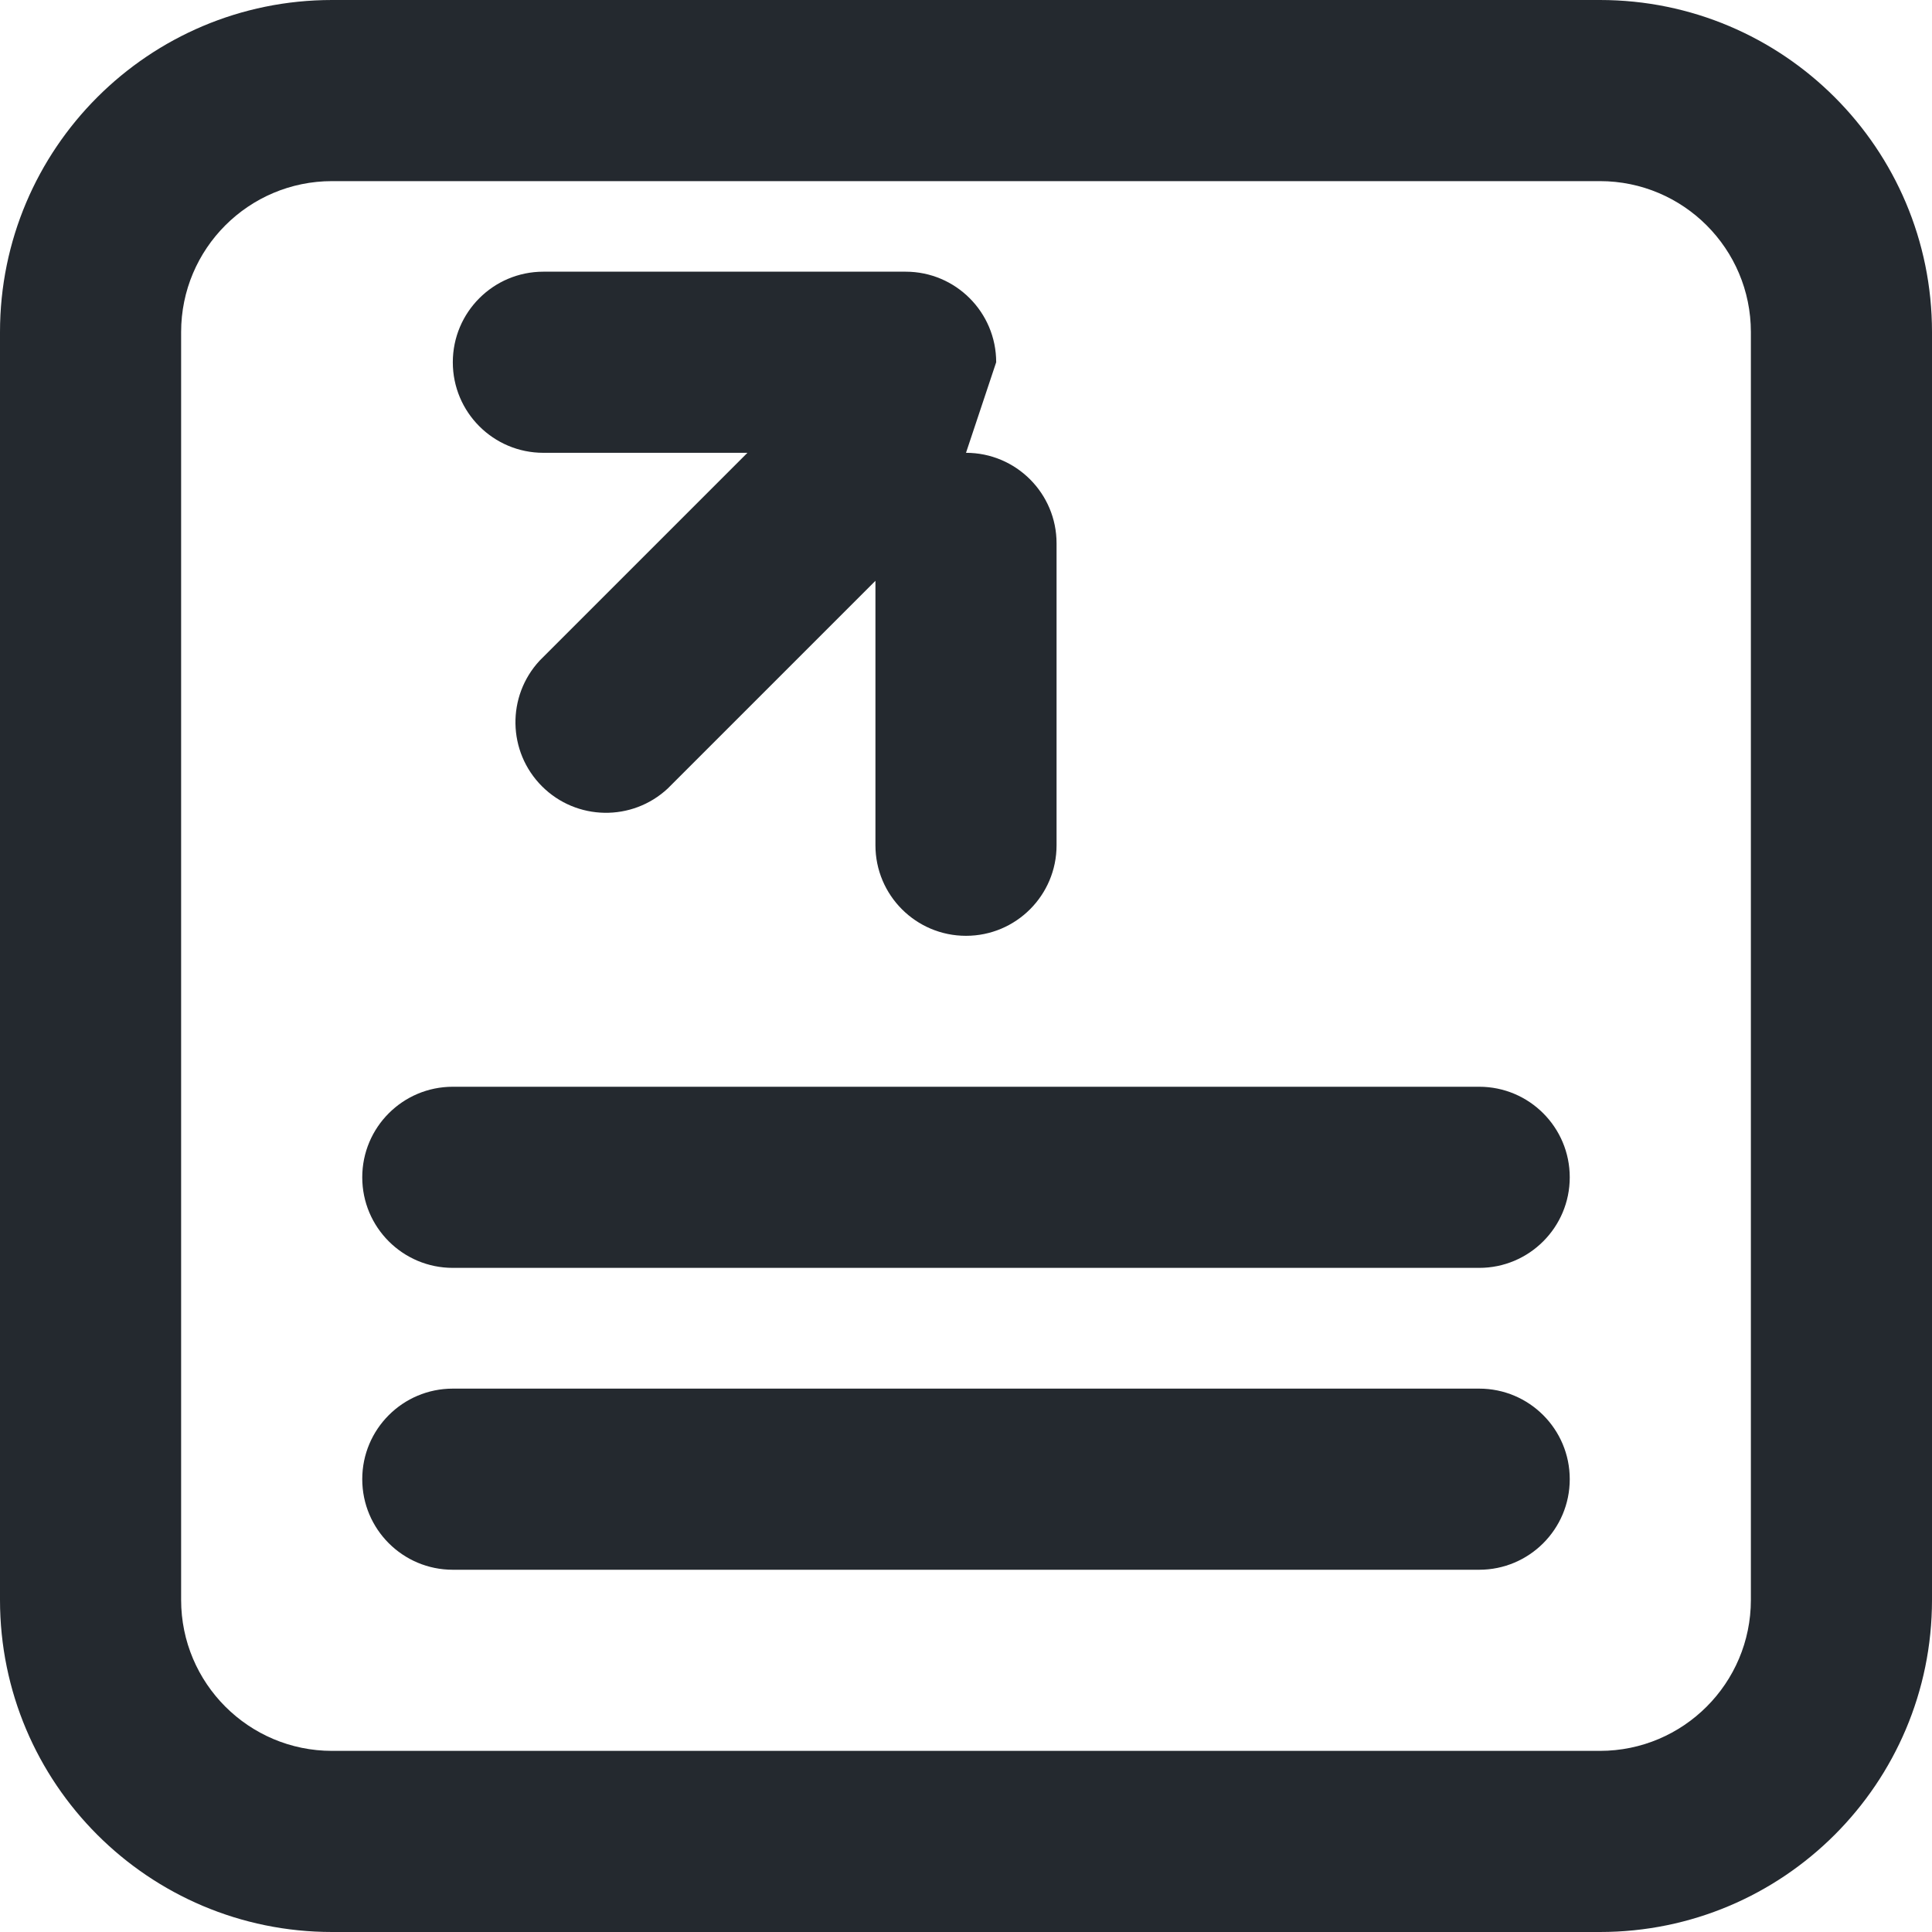
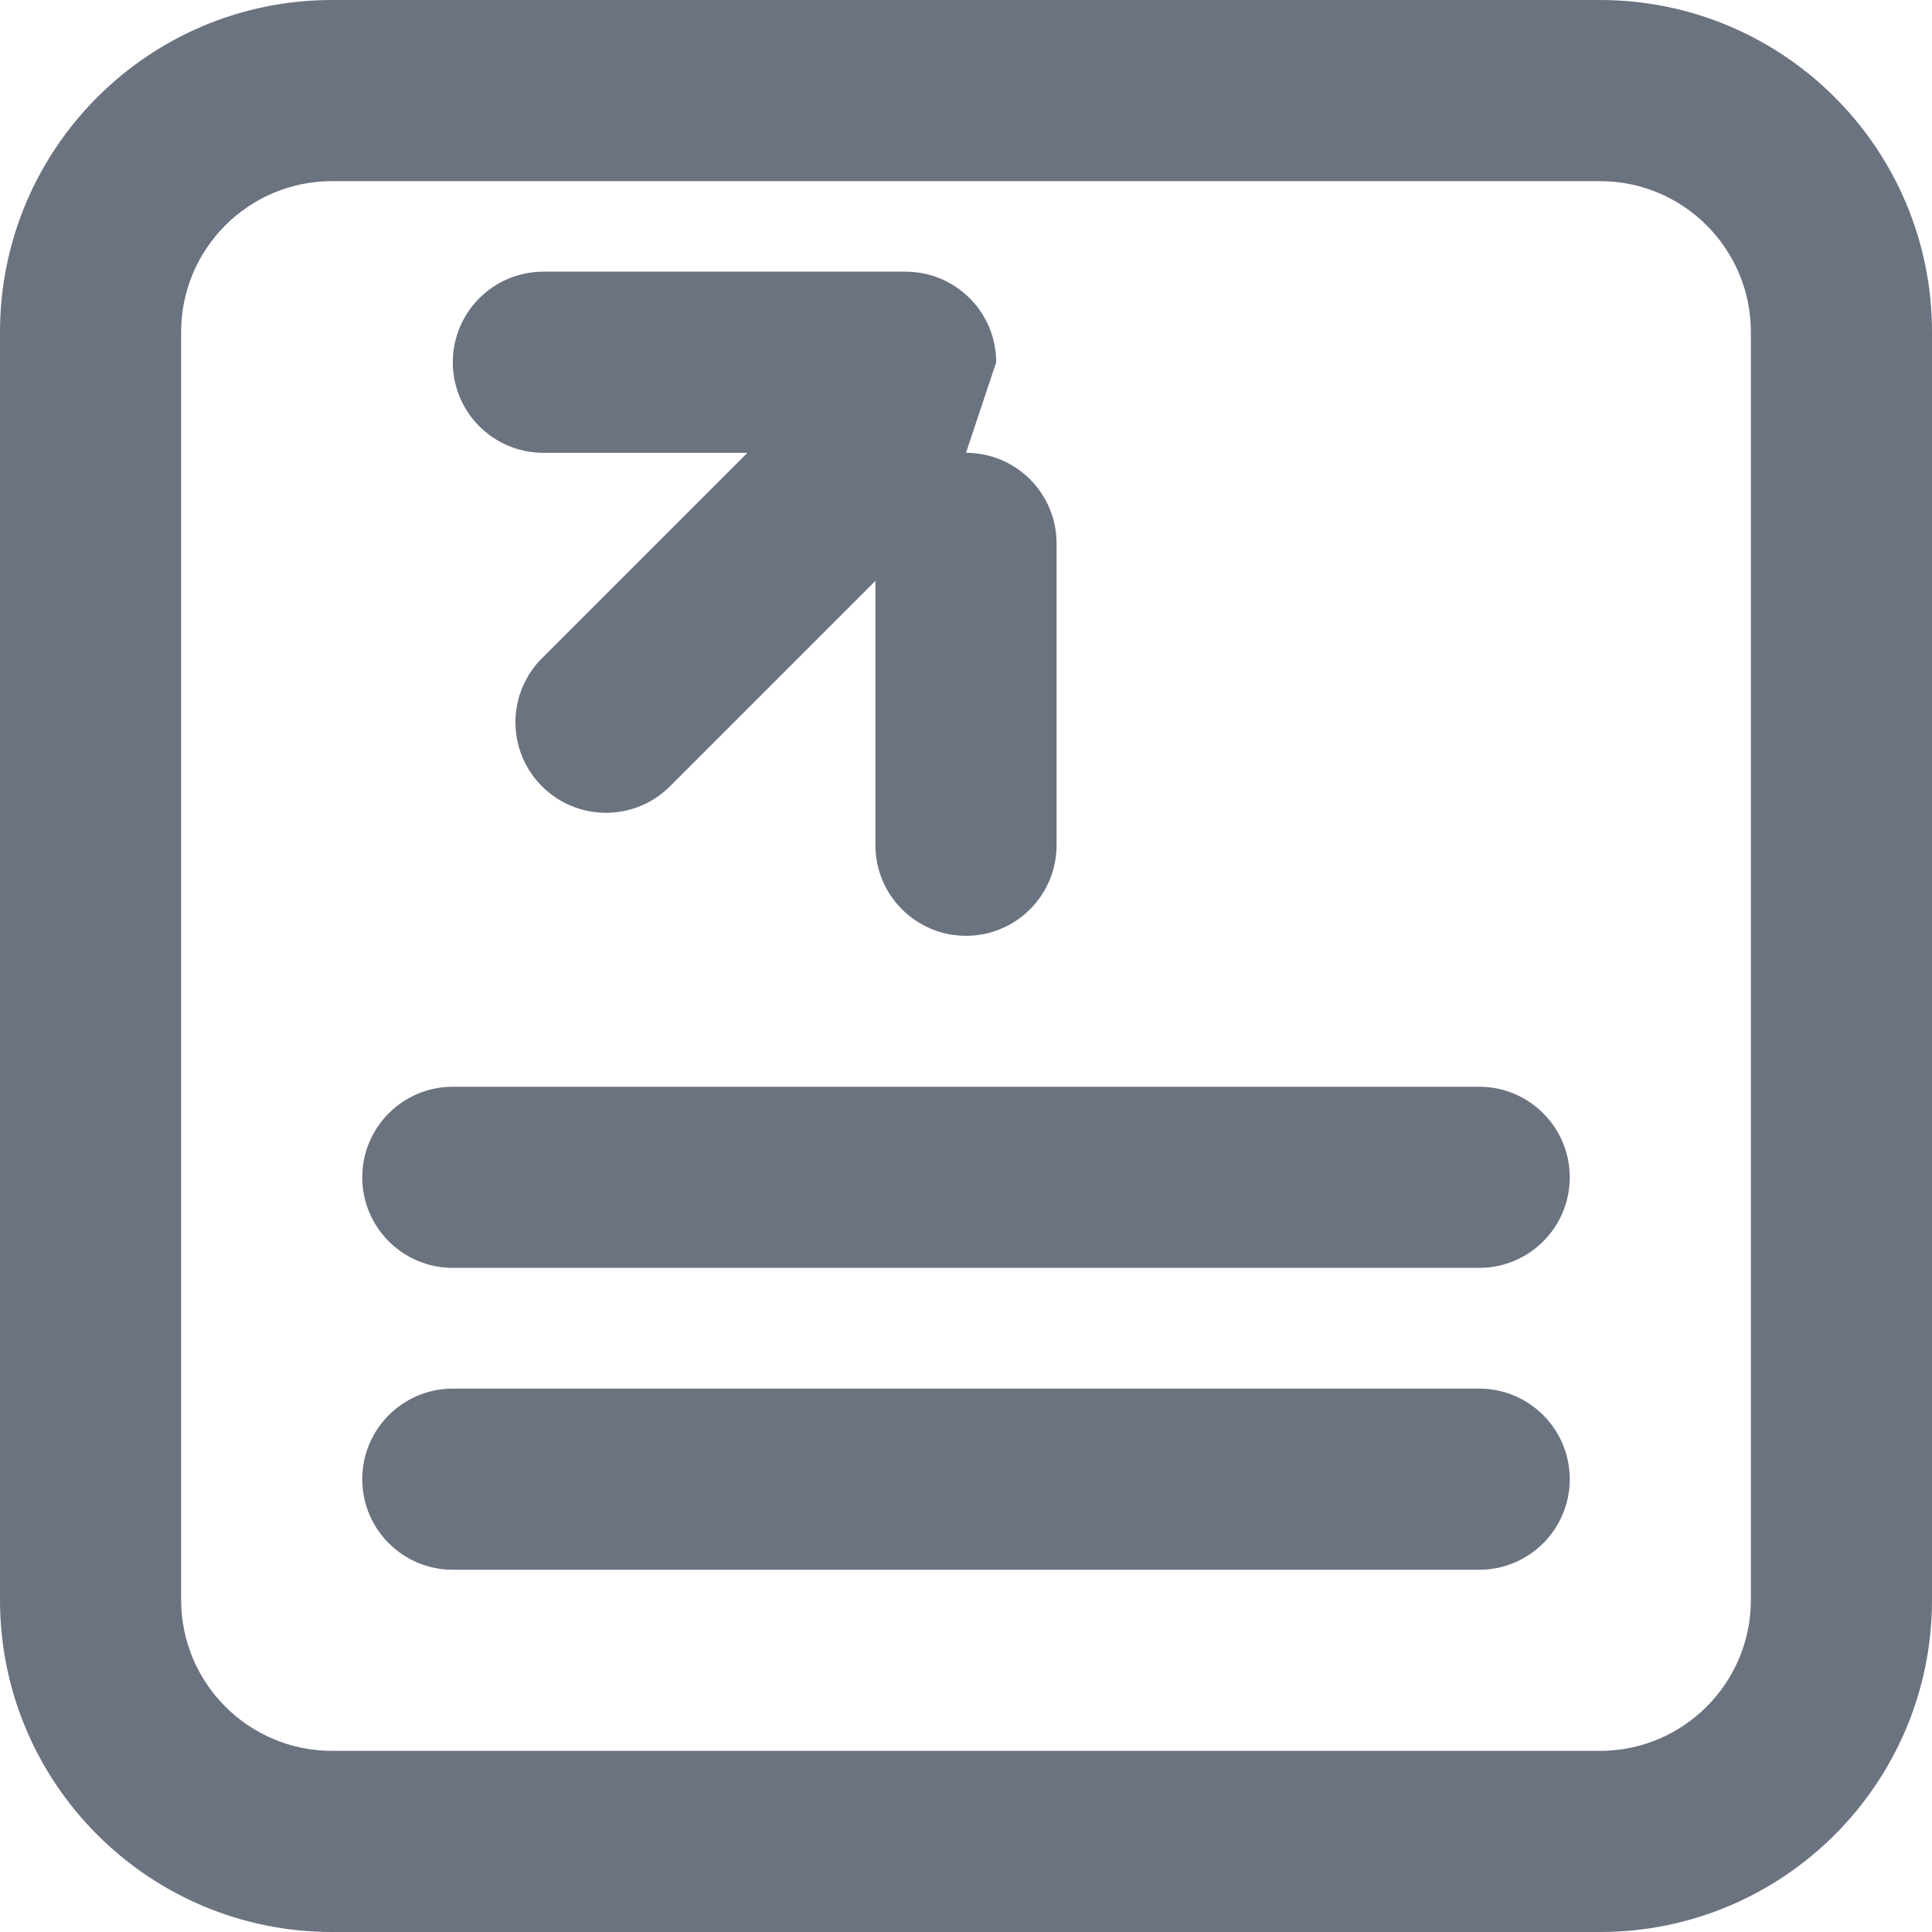
<svg xmlns="http://www.w3.org/2000/svg" width="16" height="16" viewBox="0 0 16 16" fill="none">
-   <path d="M2.75 0h10.5A2.75 2.75 0 0 1 16 2.75v10.5A2.75 2.75 0 0 1 13.25 16H2.75A2.75 2.75 0 0 1 0 13.25V2.75A2.75 2.75 0 0 1 2.75 0ZM2.75 1.5a1.25 1.25 0 0 0-1.25 1.25v10.5c0 .69.56 1.25 1.25 1.25h10.5c.69 0 1.25-.56 1.25-1.25V2.75c0-.69-.56-1.25-1.25-1.25H2.75ZM8 3.75a.75.75 0 0 1 .75.75v2.5a.75.75 0 0 1-1.5 0V4.81L5.53 6.53a.75.75 0 0 1-1.06-1.06L6.19 3.75H4.5a.75.75 0 0 1 0-1.5h3a.75.75 0 0 1 .75.75ZM3 9.75a.75.75 0 0 1 .75-.75h8.5a.75.75 0 0 1 0 1.5h-8.5A.75.75 0 0 1 3 9.75Zm0 2.5a.75.75 0 0 1 .75-.75h8.5a.75.75 0 0 1 0 1.5h-8.5a.75.75 0 0 1-.75-.75Z" fill="#24292f" />
+   <path d="M2.75 0h10.5A2.75 2.75 0 0 1 16 2.75v10.5A2.75 2.75 0 0 1 13.25 16H2.75A2.75 2.75 0 0 1 0 13.25V2.75A2.75 2.75 0 0 1 2.75 0ZM2.75 1.5a1.25 1.25 0 0 0-1.25 1.25v10.5c0 .69.56 1.25 1.25 1.25h10.5c.69 0 1.25-.56 1.25-1.25V2.75c0-.69-.56-1.25-1.25-1.25H2.75ZM8 3.75a.75.75 0 0 1 .75.75v2.5a.75.75 0 0 1-1.5 0V4.81L5.53 6.53a.75.75 0 0 1-1.06-1.06L6.19 3.75H4.5a.75.75 0 0 1 0-1.5h3a.75.75 0 0 1 .75.75ZM3 9.75a.75.75 0 0 1 .75-.75h8.5a.75.75 0 0 1 0 1.5h-8.5A.75.75 0 0 1 3 9.75Zm0 2.5a.75.75 0 0 1 .75-.75h8.5a.75.75 0 0 1 0 1.5h-8.5a.75.75 0 0 1-.75-.75Z" fill="#6b7280" />
</svg>
